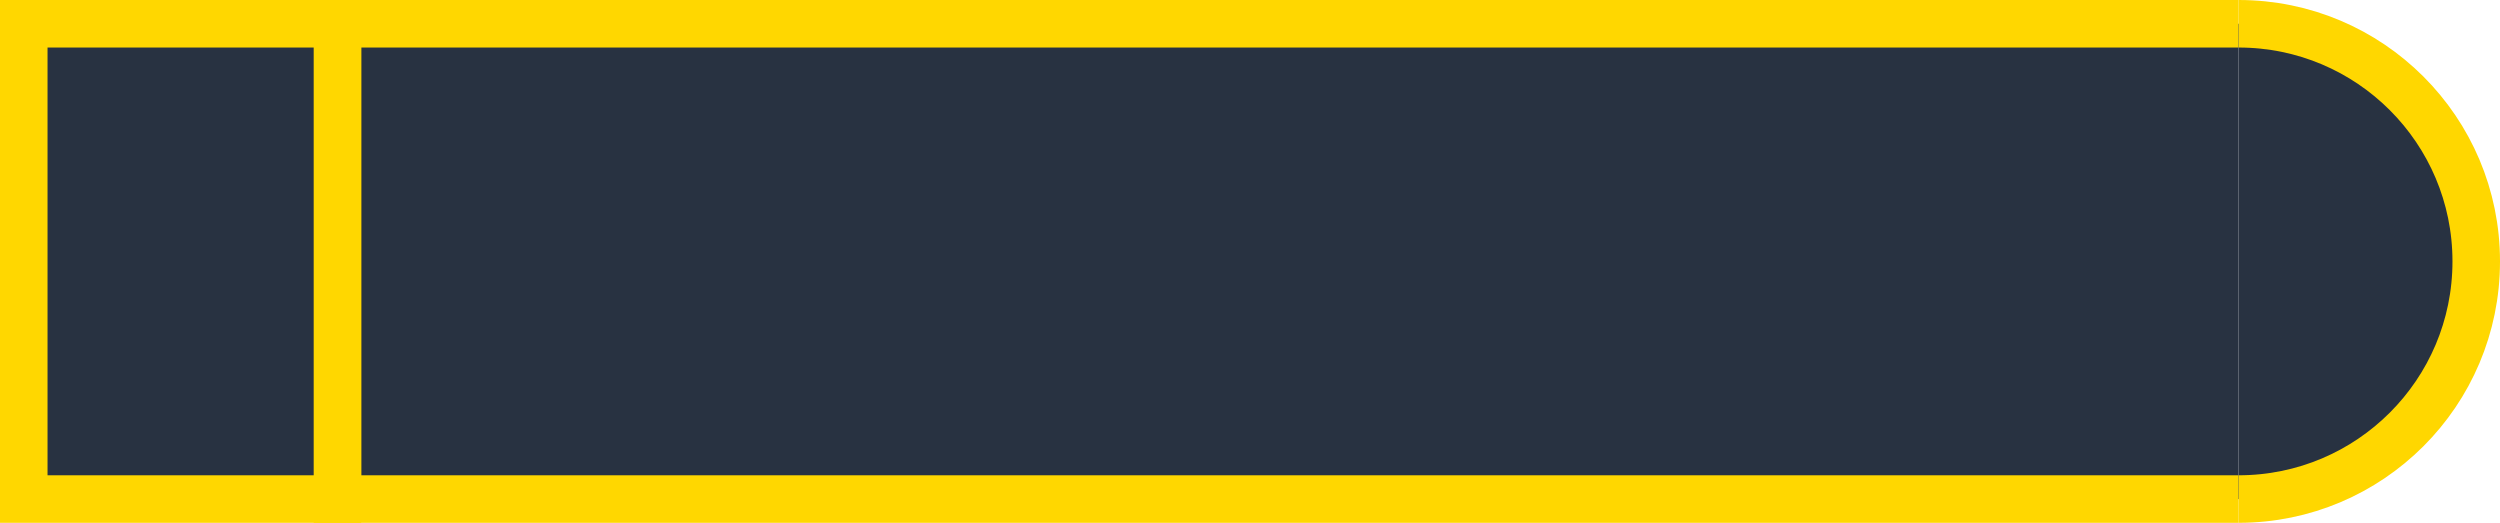
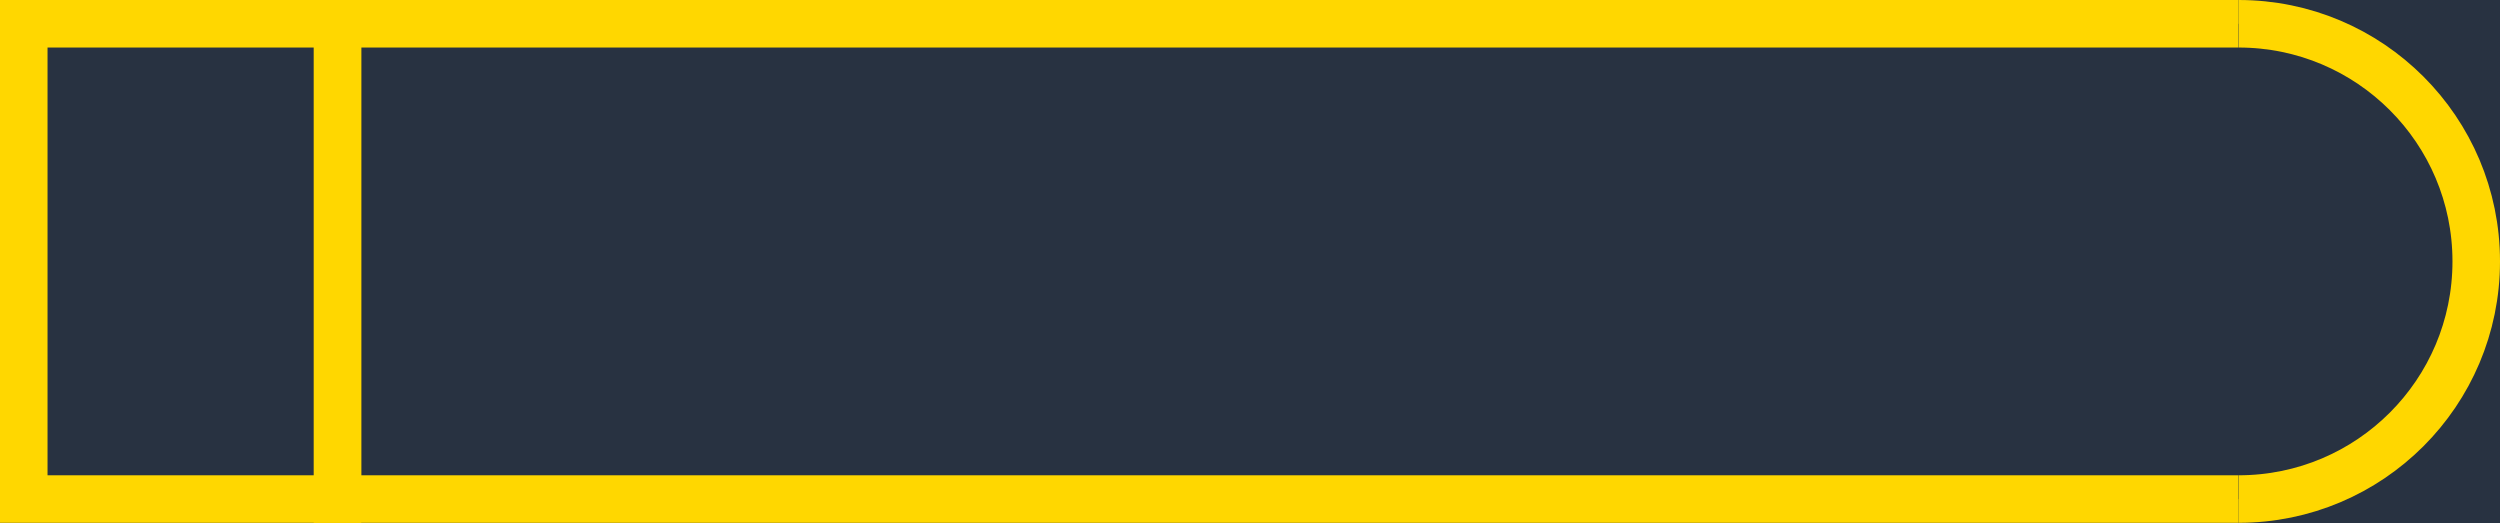
<svg xmlns="http://www.w3.org/2000/svg" width="526" height="110" viewBox="0 0 526 110" fill="#283241">
+   <rect width="600" height="150" fill="#283241" />
  <path d="M471 5H71V105H471" stroke="#FFD700" stroke-width="10" />
  <path d="M471 105C498.614 105 521 82.614 521 55C521 27.386 498.614 5 471 5" stroke="#FFD700" stroke-width="10" />
  <rect x="5" y="5" width="66" height="100" stroke="#FFD700" stroke-width="10" />
</svg>
